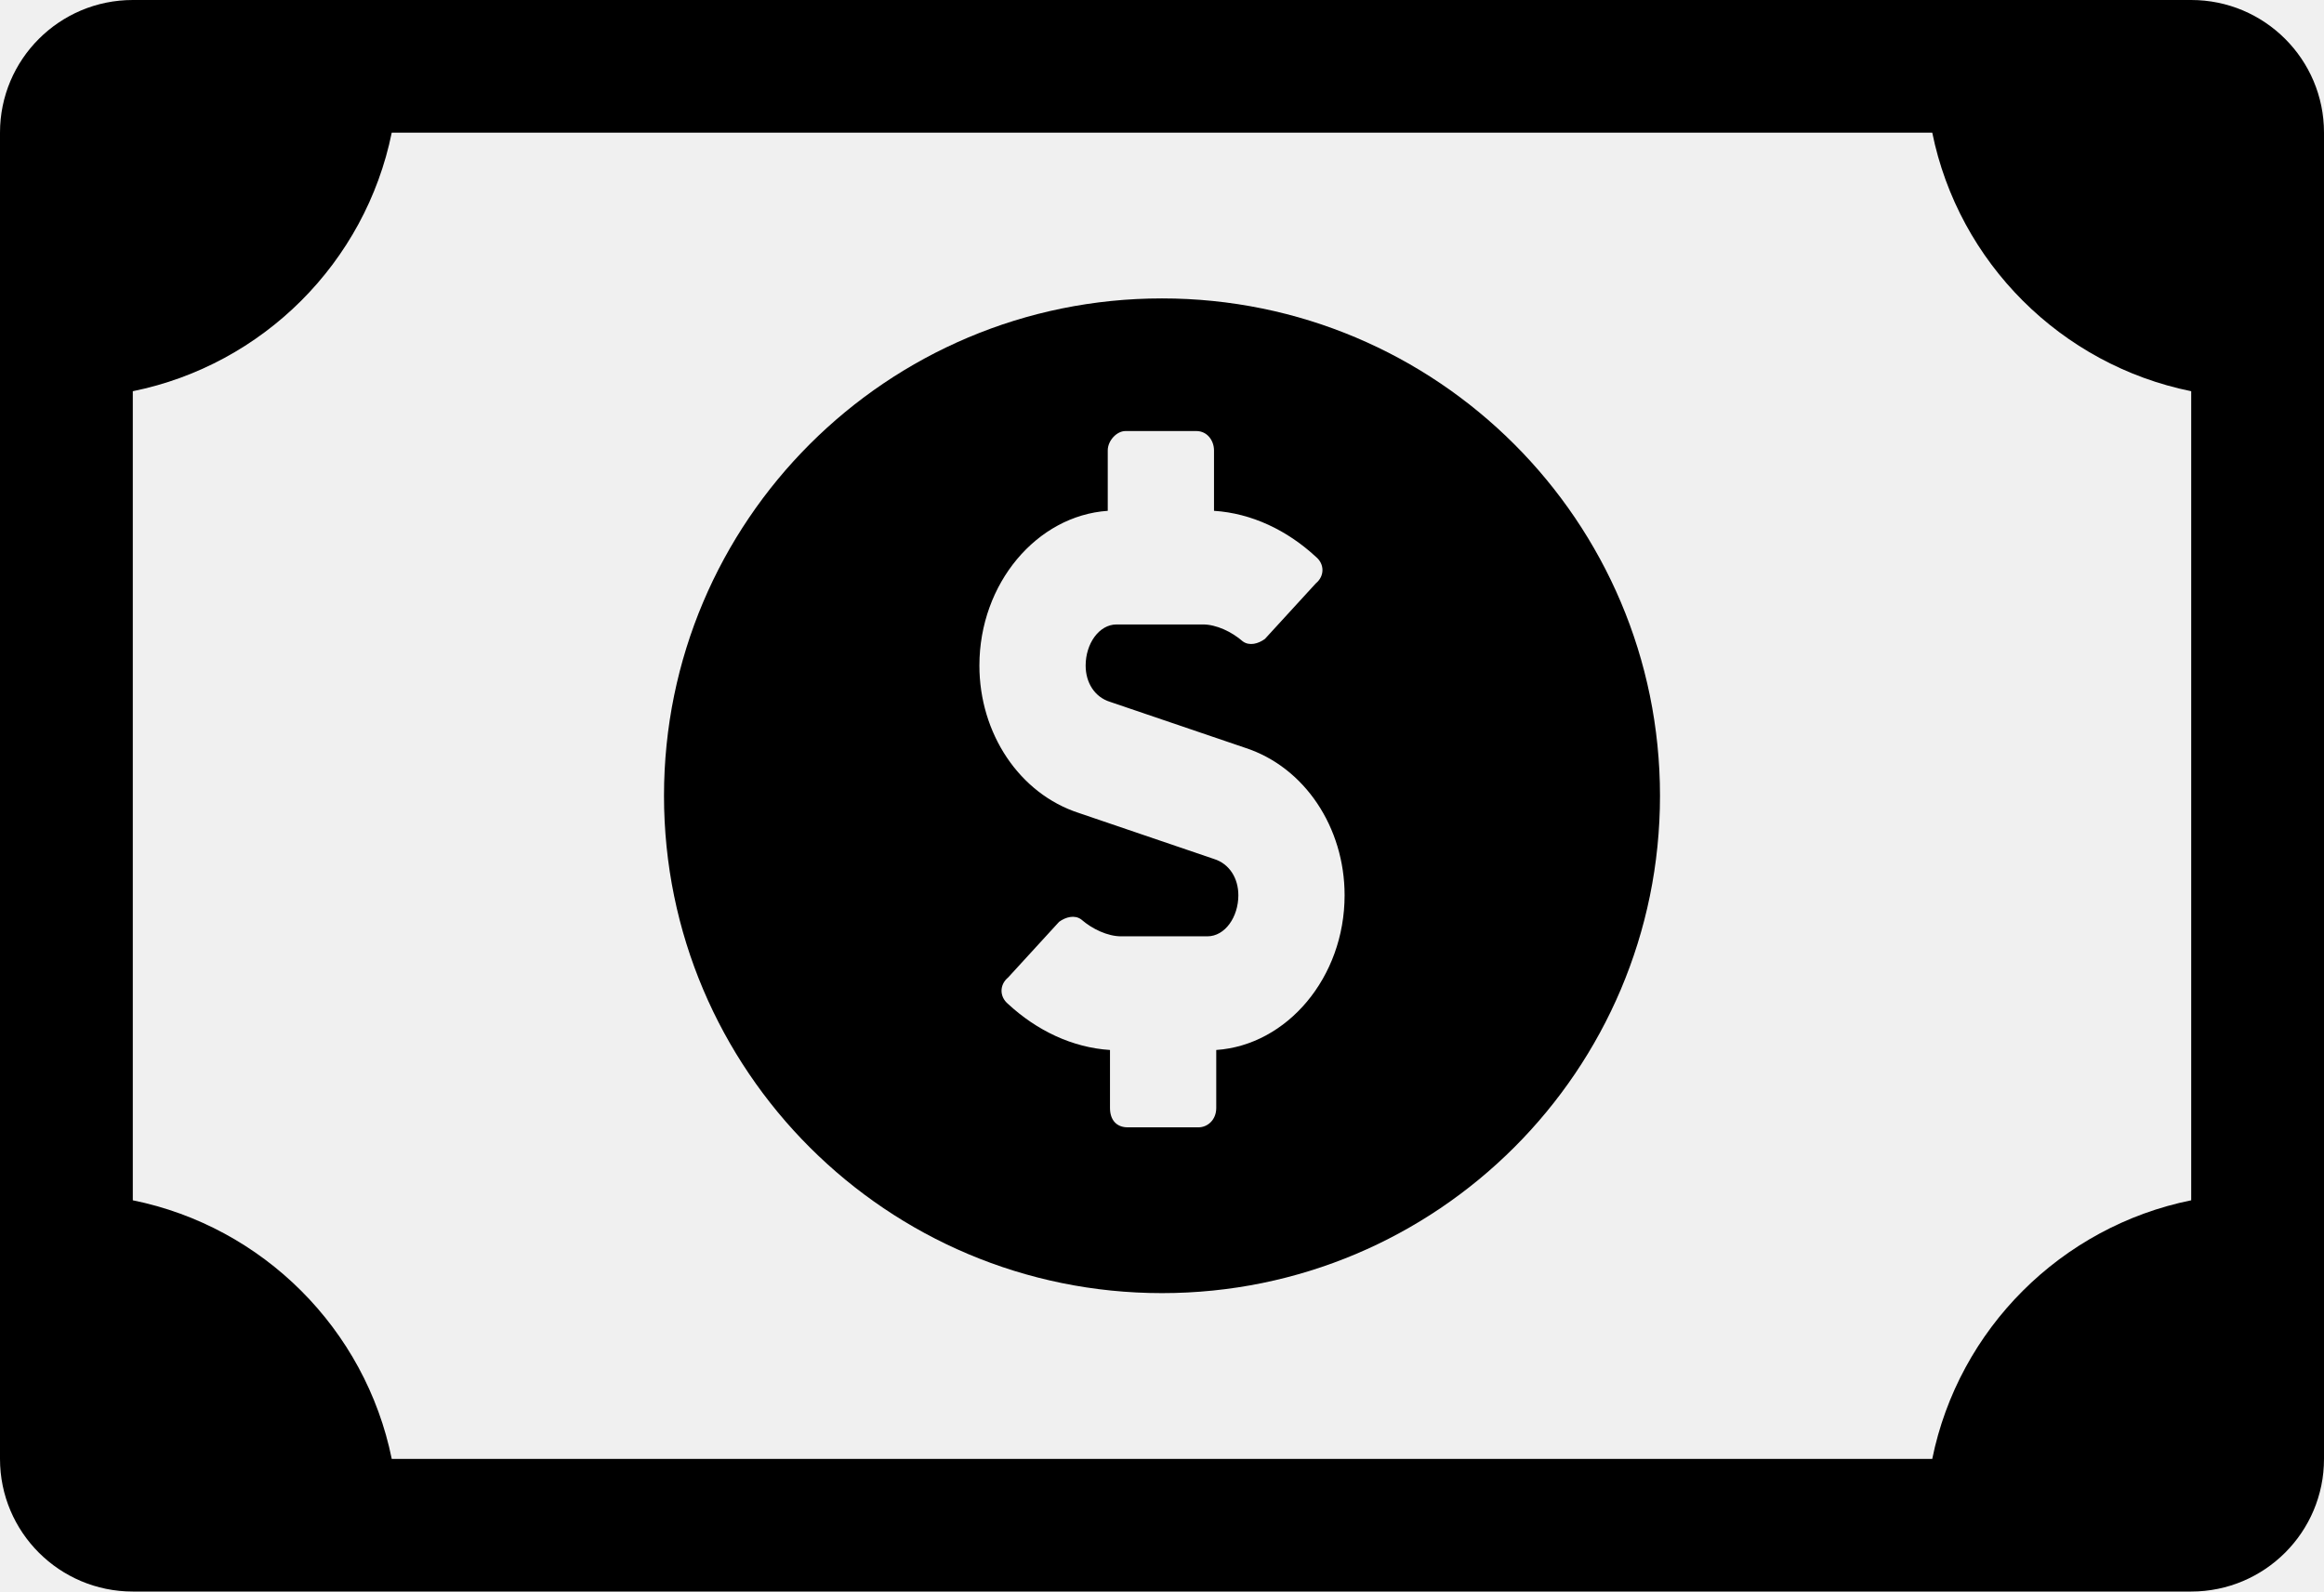
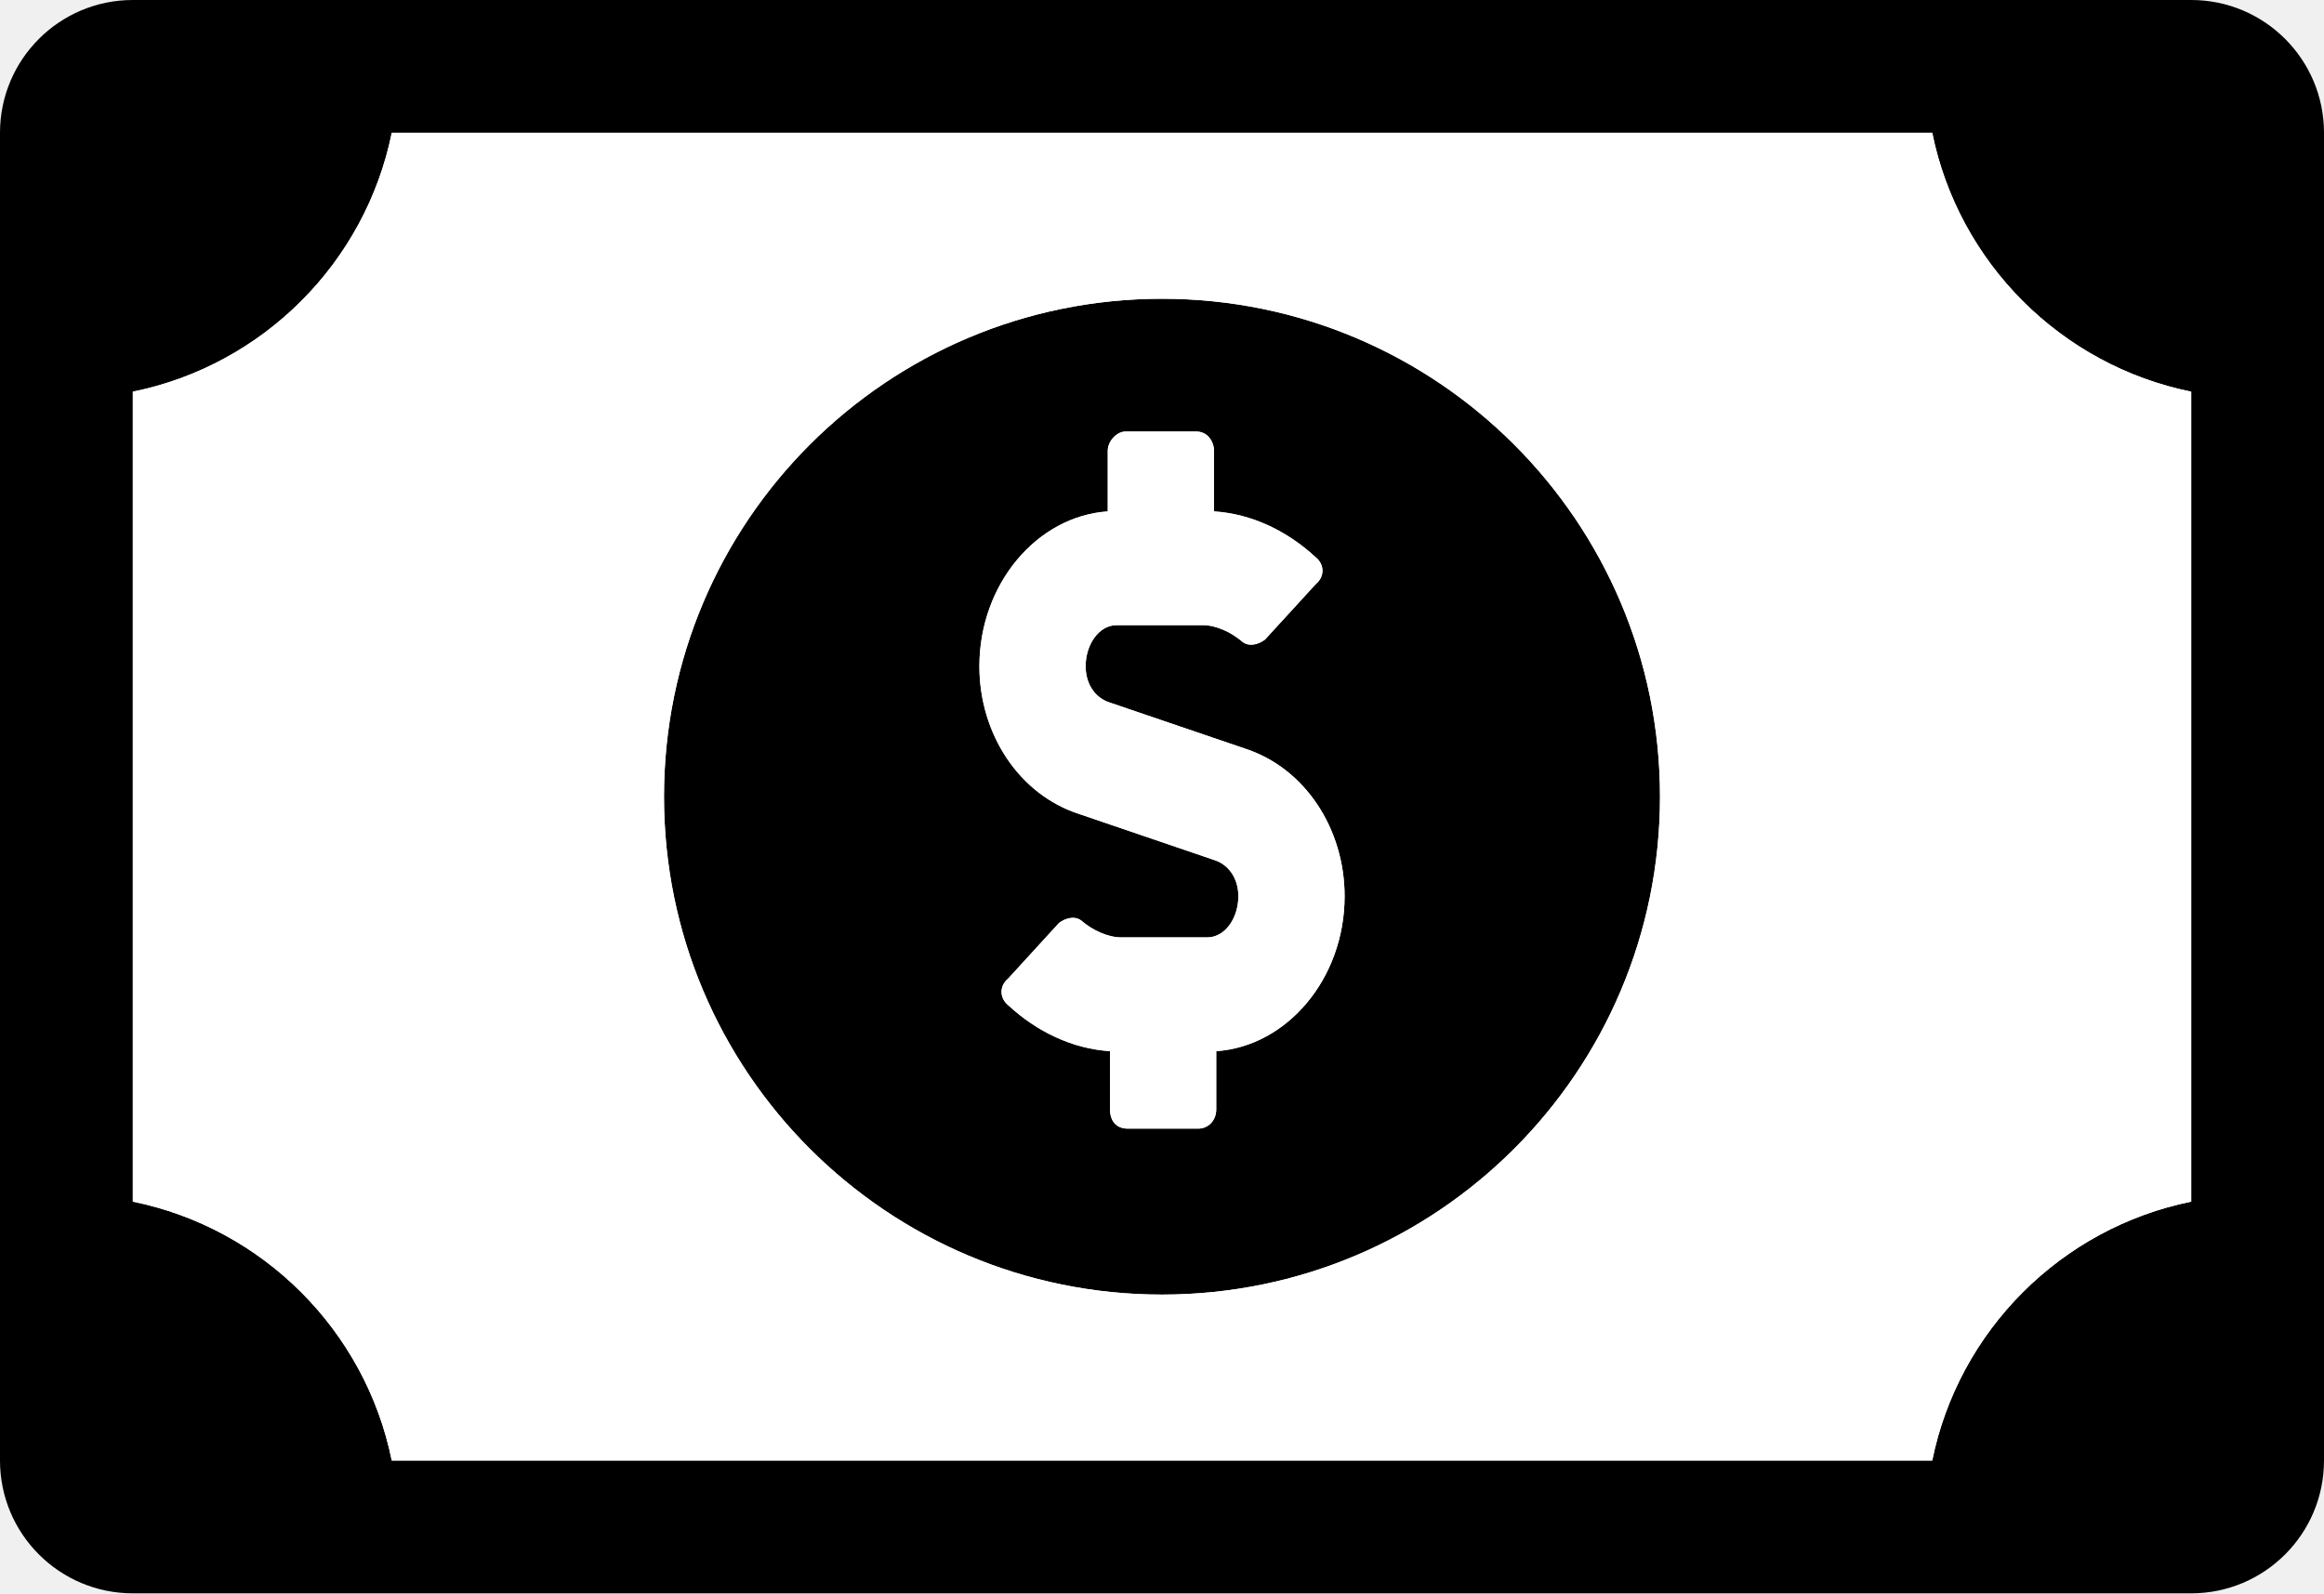
- <svg xmlns="http://www.w3.org/2000/svg" width="400" height="274" viewBox="0 0 400 274" fill="none">
-   <path fill-rule="evenodd" clip-rule="evenodd" d="M200 51.375C247.339 51.375 285.714 89.71 285.714 137C285.714 184.29 247.339 222.625 200 222.625C152.661 222.625 114.286 184.29 114.286 137C114.286 89.71 152.661 51.375 200 51.375ZM193.717 74.208C192.193 74.208 190.665 75.872 190.664 77.536V87.944C178.475 88.778 168.571 100.434 168.571 114.585C168.572 126.238 175.429 136.642 185.714 139.971L208.951 147.882C211.618 148.714 213.142 151.212 213.142 154.125C213.142 157.871 210.854 161.199 207.807 161.199H192.952C190.666 161.199 187.998 159.954 186.094 158.289C184.951 157.458 183.43 157.87 182.288 158.702L173.521 168.279C172.001 169.527 172 171.608 173.521 172.855C178.474 177.434 184.573 180.35 191.049 180.766V190.755C191.05 192.835 192.192 194.083 194.096 194.083H206.283C207.807 194.083 209.335 192.835 209.336 190.755V180.766C221.525 179.932 231.429 168.276 231.429 154.125C231.429 142.47 224.571 132.063 214.286 128.733L191.049 120.828C188.383 119.996 186.859 117.498 186.858 114.585C186.858 110.839 189.146 107.505 192.193 107.505H207.048C209.334 107.505 212.002 108.756 213.906 110.421C215.049 111.252 216.57 110.835 217.712 110.002L226.479 100.431C228 99.183 227.999 97.103 226.479 95.854C221.526 91.276 215.427 88.361 208.951 87.944V77.536C208.95 75.872 207.808 74.208 205.904 74.208H193.717Z" fill="currentColor" />
-   <path fill-rule="evenodd" clip-rule="evenodd" d="M377.143 0C389.766 0 400 10.223 400 22.833V251.167C400 263.777 389.766 274 377.143 274H22.857C10.233 274 3.68152e-07 263.777 0 251.167V22.833C3.68152e-07 10.223 10.233 0 22.857 0H377.143ZM67.427 22.833C62.883 45.2 45.247 62.811 22.857 67.352V206.643C45.247 211.183 62.882 228.8 67.427 251.167H332.573C337.118 228.8 354.753 211.183 377.143 206.643V67.352C354.754 62.811 337.117 45.2 332.573 22.833H67.427Z" fill="currentColor" />
-   <path d="M205.904 74.208C207.808 74.208 208.95 75.872 208.951 77.536V87.944C215.427 88.361 221.526 91.276 226.479 95.854C227.999 97.103 228 99.183 226.479 100.431L217.712 110.002C216.57 110.835 215.049 111.252 213.906 110.421C212.002 108.756 209.334 107.505 207.048 107.505H192.193C189.146 107.505 186.858 110.839 186.858 114.585C186.859 117.498 188.383 119.996 191.049 120.828L214.286 128.733C224.571 132.063 231.429 142.47 231.429 154.125C231.429 168.276 221.525 179.932 209.336 180.766V190.755C209.335 192.835 207.807 194.083 206.283 194.083H194.096C192.192 194.083 191.05 192.835 191.049 190.755V180.766C184.573 180.35 178.474 177.434 173.521 172.855C172 171.608 172.001 169.527 173.521 168.279L182.288 158.702C183.43 157.87 184.951 157.458 186.094 158.289C187.998 159.954 190.666 161.199 192.952 161.199H207.807C210.854 161.199 213.142 157.871 213.142 154.125C213.142 151.212 211.618 148.714 208.951 147.882L185.714 139.971C175.429 136.642 168.572 126.238 168.571 114.585C168.571 100.434 178.475 88.778 190.664 87.944V77.536C190.665 75.872 192.193 74.208 193.717 74.208H205.904Z" class="icon-inner" />
-   <path fill-rule="evenodd" clip-rule="evenodd" d="M332.573 22.833C337.117 45.2 354.754 62.811 377.143 67.352V206.643C354.753 211.183 337.118 228.8 332.573 251.167H67.427C62.882 228.8 45.247 211.183 22.857 206.643V67.352C45.247 62.811 62.883 45.2 67.427 22.833H332.573ZM200 51.375C152.661 51.375 114.286 89.71 114.286 137C114.286 184.29 152.661 222.625 200 222.625C247.339 222.625 285.714 184.29 285.714 137C285.714 89.71 247.339 51.375 200 51.375Z" class="icon-inner" />
+ <svg xmlns="http://www.w3.org/2000/svg" width="70" height="48" viewBox="0 0 70 48" fill="none">
+   <path fill-rule="evenodd" clip-rule="evenodd" d="M35 9C43.284 9 50 15.716 50 24C50 32.284 43.284 39 35 39C26.716 39 20 32.284 20 24C20 15.716 26.716 9 35 9ZM33.901 13C33.634 13 33.366 13.291 33.366 13.583V15.406C31.233 15.552 29.5 17.594 29.5 20.073C29.5 22.115 30.7 23.937 32.5 24.52L36.566 25.906C37.033 26.052 37.3 26.49 37.3 27C37.3 27.656 36.9 28.239 36.366 28.239H33.767C33.367 28.239 32.9 28.021 32.566 27.73C32.366 27.584 32.1 27.656 31.9 27.802L30.366 29.48C30.1 29.698 30.1 30.063 30.366 30.281C31.233 31.083 32.3 31.594 33.434 31.667V33.417C33.434 33.781 33.634 34 33.967 34H36.099C36.366 34 36.634 33.781 36.634 33.417V31.667C38.767 31.521 40.5 29.479 40.5 27C40.5 24.958 39.3 23.135 37.5 22.552L33.434 21.167C32.967 21.021 32.7 20.584 32.7 20.073C32.7 19.417 33.1 18.833 33.634 18.833H36.233C36.633 18.833 37.1 19.052 37.434 19.344C37.634 19.489 37.9 19.416 38.1 19.27L39.634 17.594C39.9 17.375 39.9 17.011 39.634 16.792C38.767 15.99 37.7 15.479 36.566 15.406V13.583C36.566 13.291 36.366 13 36.033 13H33.901Z" fill="black" />
+   <path fill-rule="evenodd" clip-rule="evenodd" d="M66 0C68.209 0 70 1.791 70 4V44C70 46.209 68.209 48 66 48H4C1.791 48 6.44266e-08 46.209 0 44V4C6.44266e-08 1.791 1.791 0 4 0H66ZM11.8 4C11.004 7.918 7.918 11.003 4 11.799V36.2C7.918 36.996 11.004 40.082 11.8 44H58.2C58.996 40.082 62.082 36.996 66 36.2V11.799C62.082 11.003 58.995 7.918 58.2 4H11.8Z" fill="black" />
+   <path d="M36.033 13C36.366 13 36.566 13.291 36.566 13.583V15.406C37.7 15.479 38.767 15.99 39.634 16.792C39.9 17.011 39.9 17.375 39.634 17.594L38.1 19.27C37.9 19.416 37.634 19.489 37.434 19.344C37.1 19.052 36.633 18.833 36.233 18.833H33.634C33.1 18.833 32.7 19.417 32.7 20.073C32.7 20.584 32.967 21.021 33.434 21.167L37.5 22.552C39.3 23.135 40.5 24.958 40.5 27C40.5 29.479 38.767 31.521 36.634 31.667V33.417C36.634 33.781 36.366 34 36.099 34H33.967C33.634 34 33.434 33.781 33.434 33.417V31.667C32.3 31.594 31.233 31.083 30.366 30.281C30.1 30.063 30.1 29.698 30.366 29.48L31.9 27.802C32.1 27.656 32.366 27.584 32.566 27.73C32.9 28.021 33.367 28.239 33.767 28.239H36.366C36.9 28.239 37.3 27.656 37.3 27C37.3 26.49 37.033 26.052 36.566 25.906L32.5 24.52C30.7 23.937 29.5 22.115 29.5 20.073C29.5 17.594 31.233 15.552 33.366 15.406V13.583C33.366 13.291 33.634 13 33.901 13H36.033Z" fill="white" />
+   <path fill-rule="evenodd" clip-rule="evenodd" d="M58.2 4C58.995 7.918 62.082 11.003 66 11.799V36.2C62.082 36.996 58.996 40.082 58.2 44H11.8C11.004 40.082 7.918 36.996 4 36.2V11.799C7.918 11.003 11.004 7.918 11.8 4H58.2ZM35 9C26.716 9 20 15.716 20 24C20 32.284 26.716 39 35 39C43.284 39 50 32.284 50 24C50 15.716 43.284 9 35 9Z" fill="white" />
</svg>
